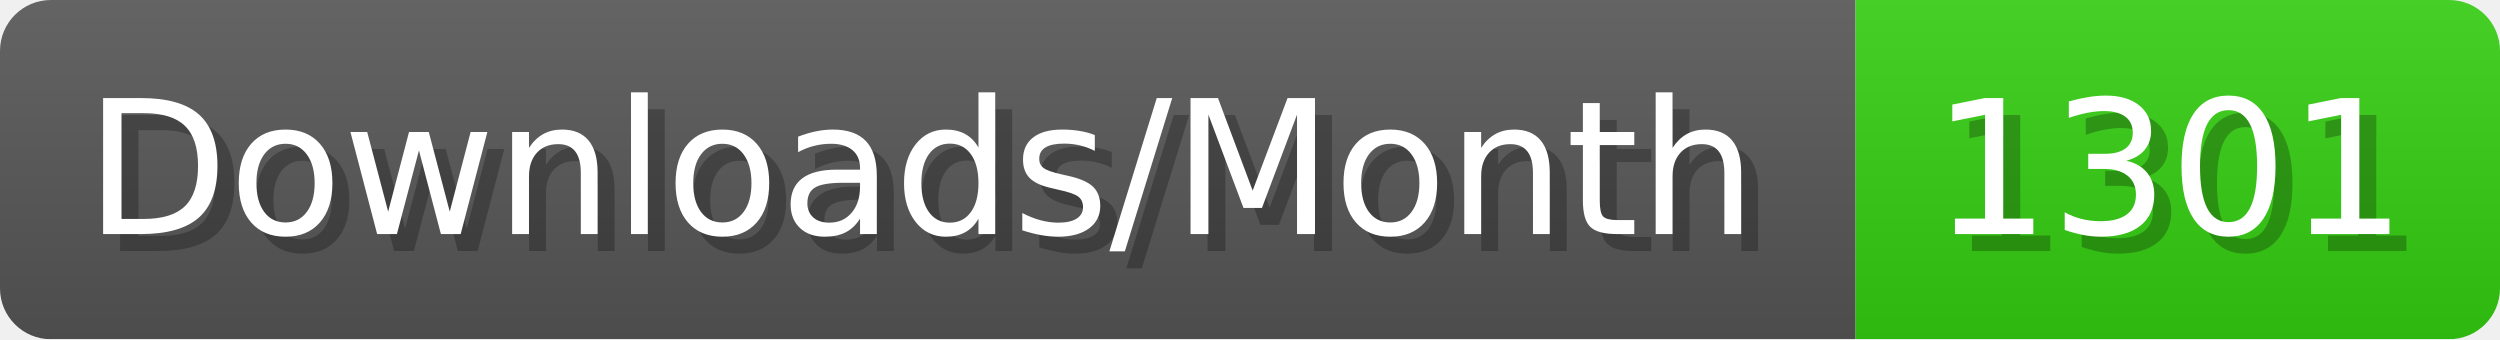
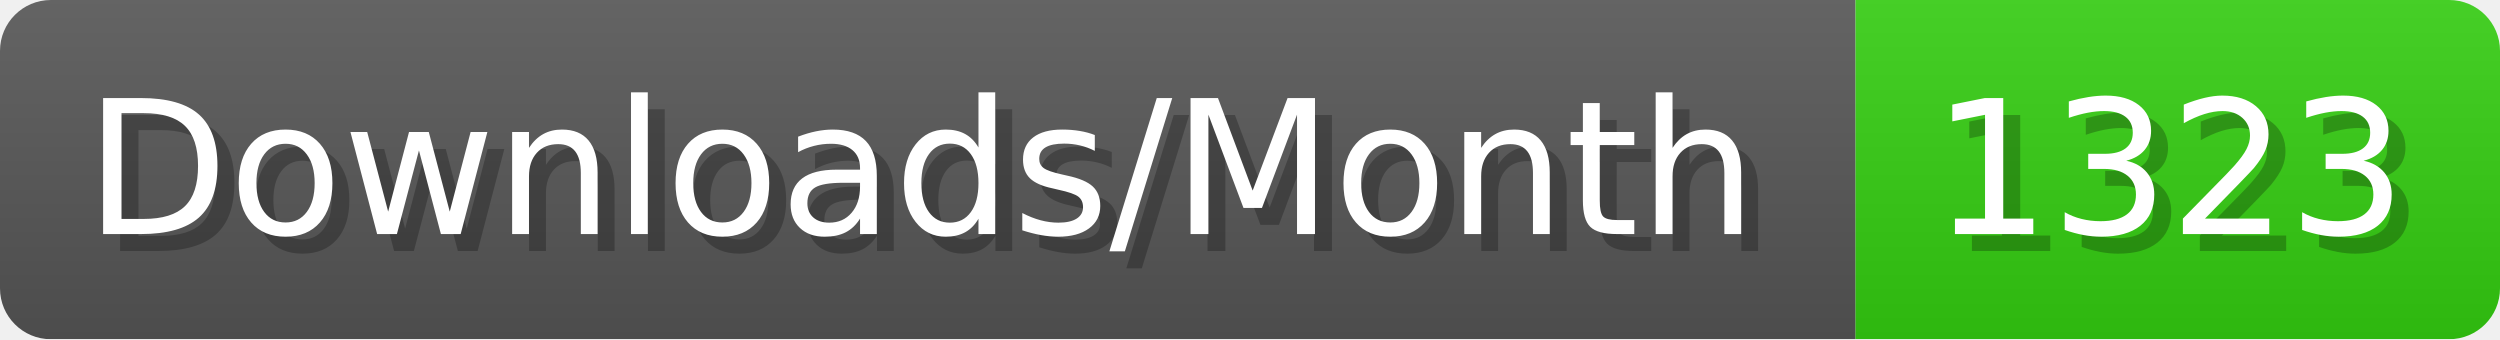
- <svg xmlns="http://www.w3.org/2000/svg" width="147.4" height="20" viewBox="0 0 1474 200" role="img" aria-label="Downloads/Month: 1301">
+ <svg xmlns="http://www.w3.org/2000/svg" width="147.4" height="20" viewBox="0 0 1474 200" role="img" aria-label="Downloads/Month: 1323">
  <linearGradient id="YlXUI" x2="0" y2="100%">
    <stop offset="0" stop-opacity=".1" stop-color="#EEE" />
    <stop offset="1" stop-opacity=".1" />
  </linearGradient>
  <mask id="JHhop">
    <rect width="1474" height="200" rx="30" fill="#FFF" />
  </mask>
  <g mask="url(#JHhop)">
    <rect width="1094" height="200" fill="#555" />
    <rect width="380" height="200" fill="#3C1" x="1094" />
    <rect width="1474" height="200" fill="url(#YlXUI)" />
  </g>
  <g aria-hidden="true" fill="#fff" text-anchor="start" font-family="Verdana,DejaVu Sans,sans-serif" font-size="110">
    <text x="60" y="148" textLength="994" fill="#000" opacity="0.25">Downloads/Month</text>
    <text x="50" y="138" textLength="994">Downloads/Month</text>
-     <text x="1149" y="148" textLength="280" fill="#000" opacity="0.25">1301</text>
-     <text x="1139" y="138" textLength="280">1301</text>
+     <text x="1149" y="148" textLength="280" fill="#000" opacity="0.25">1323</text>
+     <text x="1139" y="138" textLength="280">1323</text>
  </g>
</svg>
